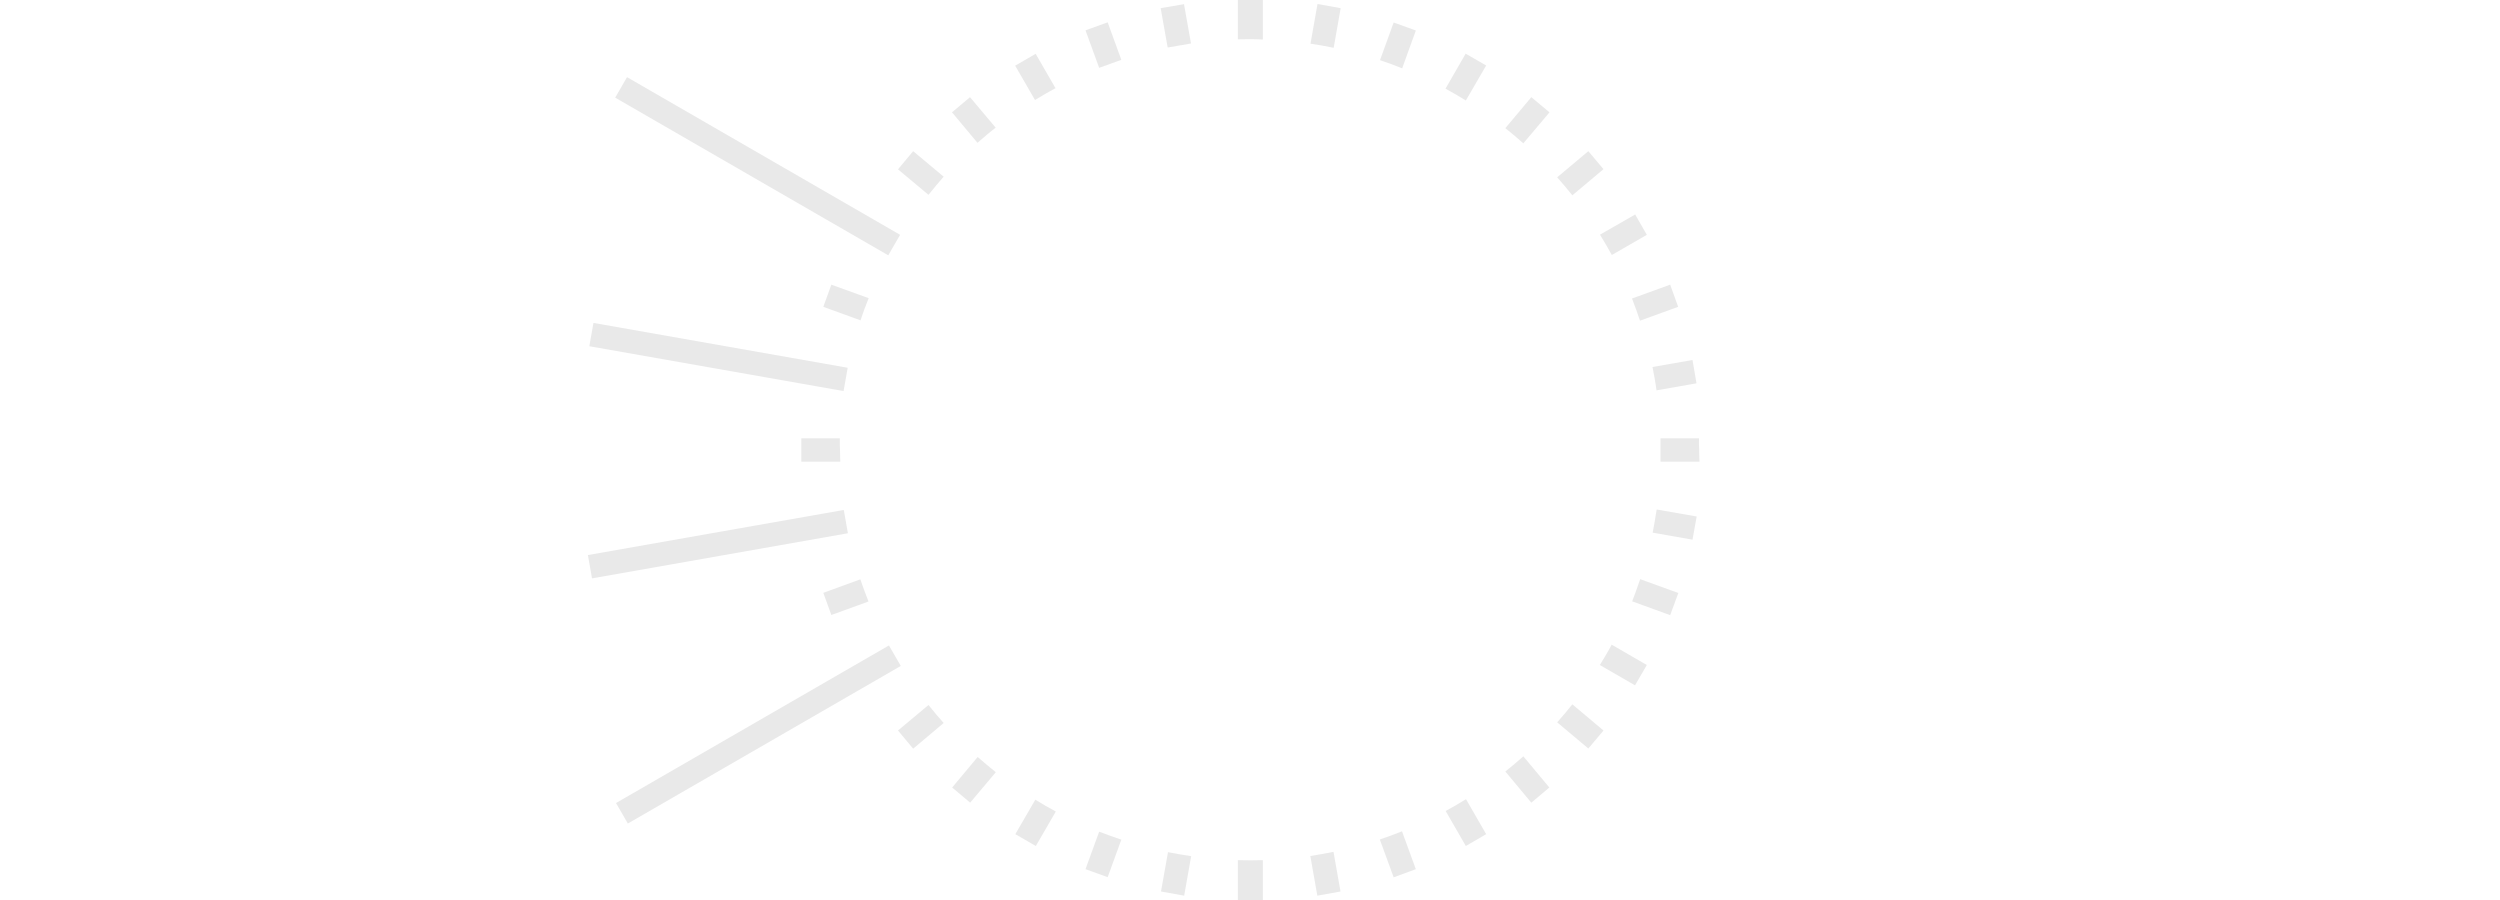
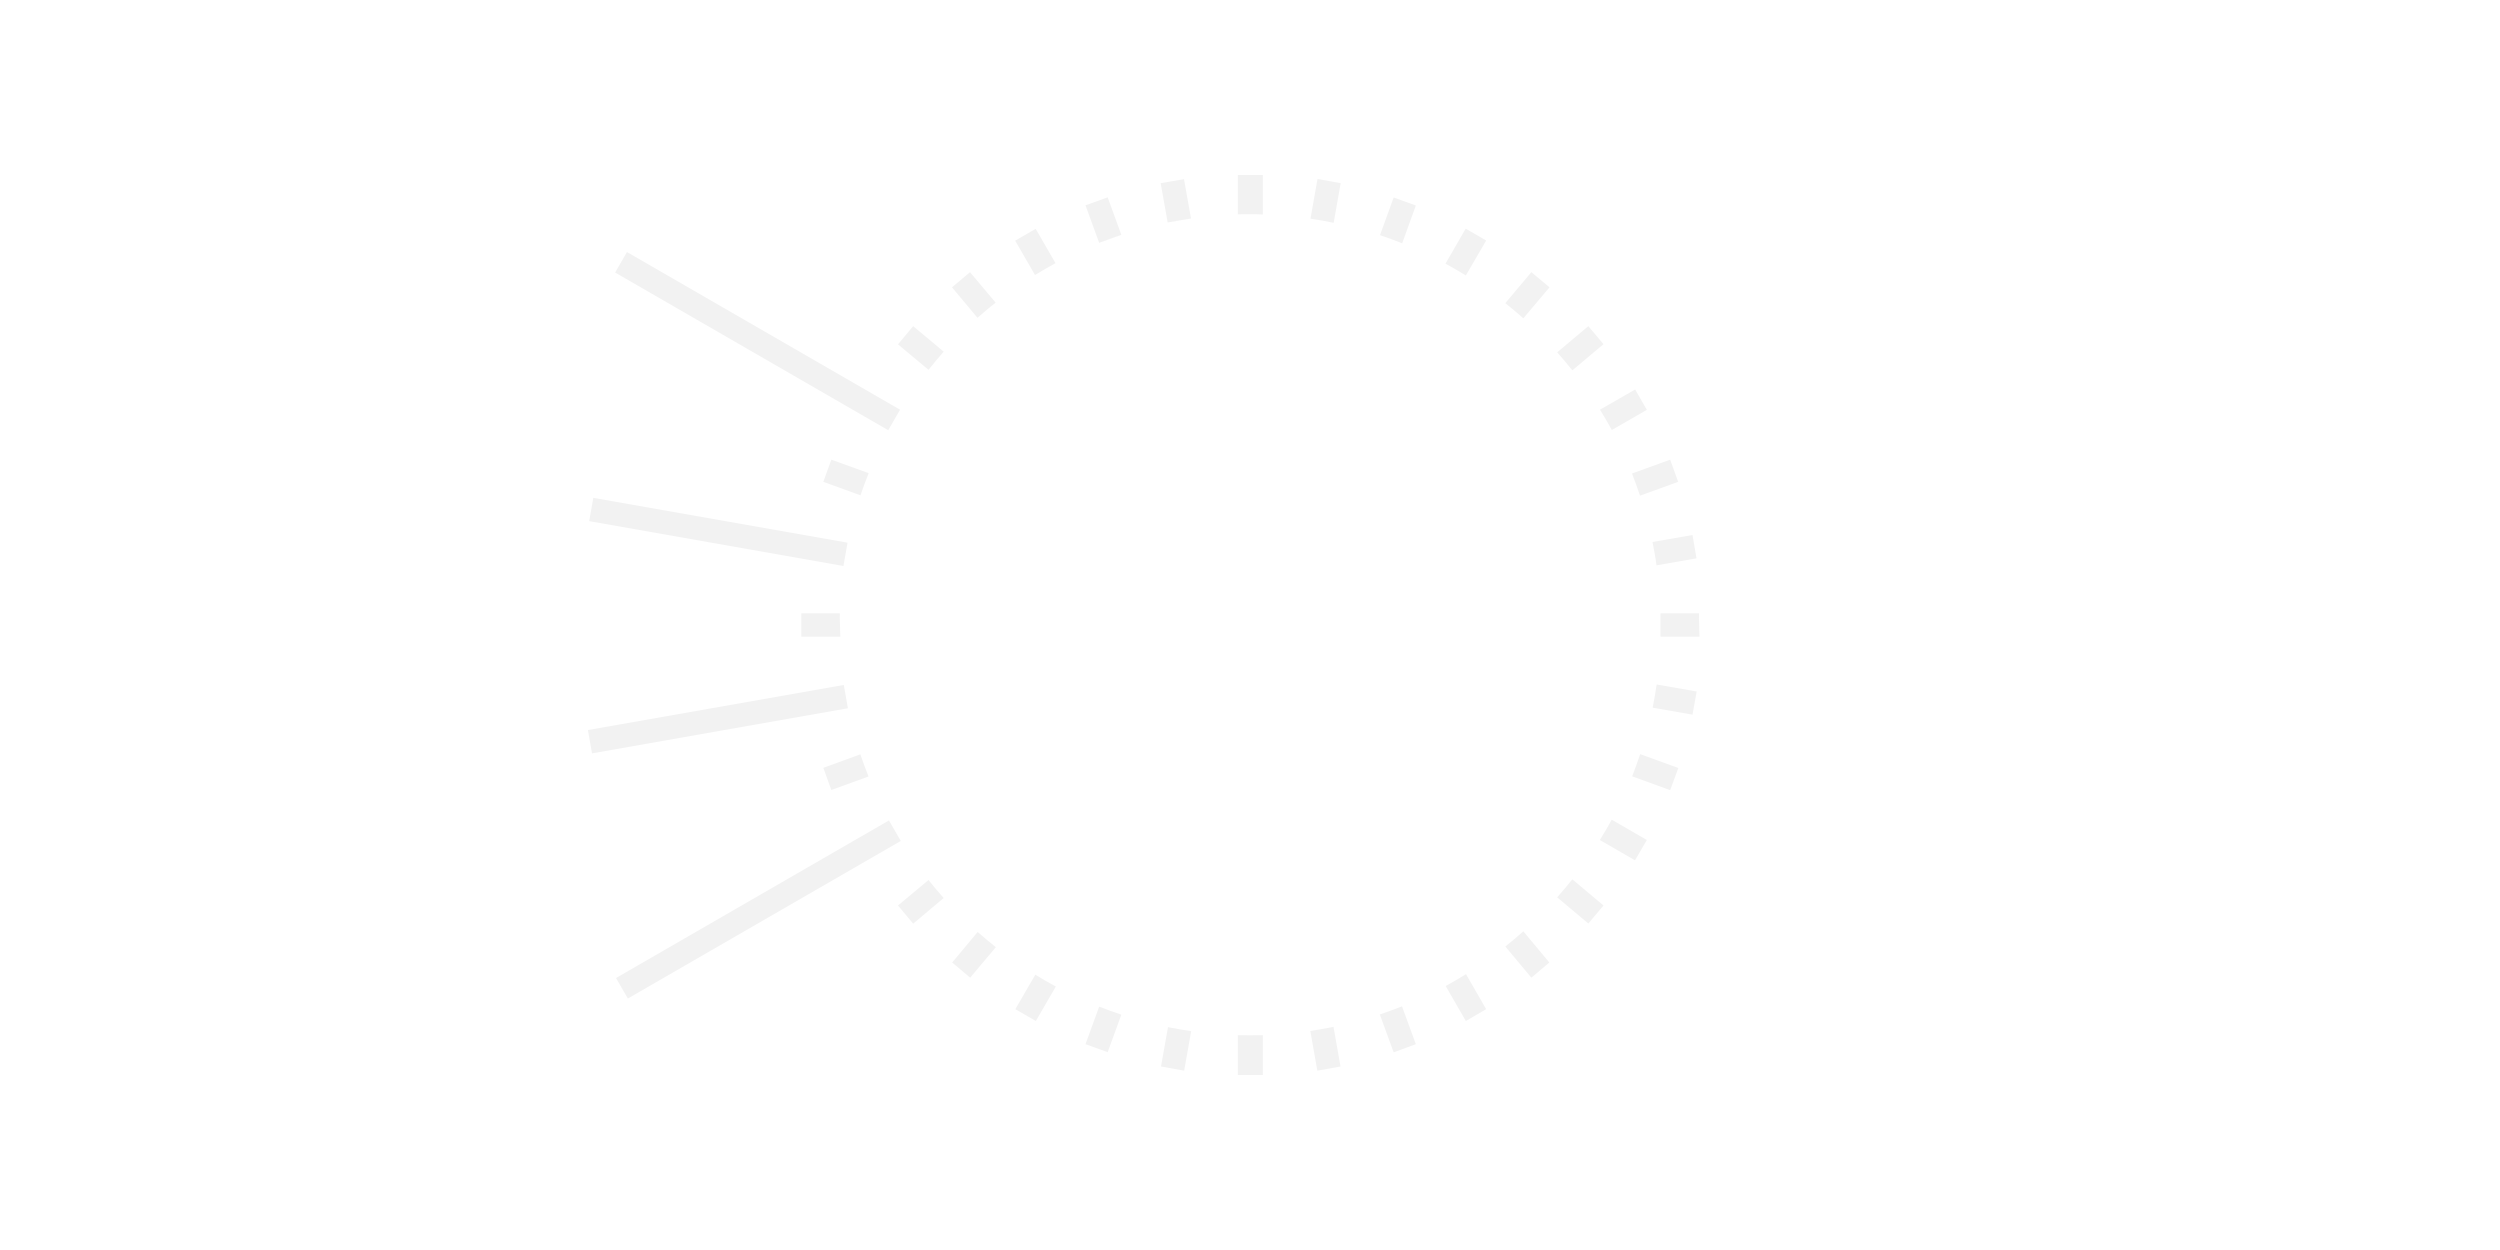
- <svg xmlns="http://www.w3.org/2000/svg" version="1.1" id="Calque_1" x="0px" y="0px" viewBox="0 0 1500 540" style="enable-background:new 0 0 1500 540;" xml:space="preserve">
+ <svg xmlns="http://www.w3.org/2000/svg" version="1.1" id="Calque_1" x="0px" y="0px" viewBox="0 0 1500 750" style="enable-background:new 0 0 1500 750;" xml:space="preserve">
  <style type="text/css">
- 	.st0{fill:rgba(35,31,32,.1);}
+ 	.st0{fill:#F2F2F2;}
</style>
-   <rect class="st0" x="352.8" y="319.4" transform="matrix(0.9848 -0.1736 0.1736 0.9848 -50.1442 79.7344)" width="155.9" height="14.2" />
-   <rect class="st0" x="360.5" y="433.6" transform="matrix(0.866 -0.5 0.5 0.866 -159.3807 286.5686)" width="189.1" height="14.2" />
-   <rect class="st0" x="447.5" y="5.1" transform="matrix(0.5 -0.866 0.866 0.5 140.9489 443.572)" width="14.2" height="189.2" />
-   <rect class="st0" x="424" y="136.7" transform="matrix(0.1737 -0.9848 0.9848 0.1737 145.3321 601.5462)" width="14.2" height="154.9" />
-   <path class="st0" d="M582,58.3l-10.8,9.1l15.3,18.3c3.5-3.1,7.1-6.2,10.9-9.1L582,58.3z" />
-   <path class="st0" d="M664.6,13.4l-13.3,4.8l8.2,22.5c4.4-1.7,8.8-3.3,13.3-4.8L664.6,13.4z" />
-   <path class="st0" d="M710.4,2.5l-14,2.4l4.2,23.6c4.6-0.9,9.3-1.7,14-2.4L710.4,2.5z" />
-   <path class="st0" d="M498.8,170.8l-4.8,13.3l22.3,8.1c1.5-4.5,3.1-8.9,4.9-13.3L498.8,170.8z" />
-   <path class="st0" d="M547.9,90.7l-9.1,10.9l18.3,15.3c2.9-3.7,6-7.3,9.1-10.9L547.9,90.7z" />
-   <path class="st0" d="M503.9,263h-23.1v14h23.4c-0.1-2.4-0.2-4.8-0.2-7.2C503.9,267.6,503.8,265,503.9,263z" />
-   <path class="st0" d="M962.1,101.5L953,90.7l-18.7,15.7c3.1,3.5,6.2,7.1,9.1,10.8L962.1,101.5z" />
-   <path class="st0" d="M988.1,140.9l-7-12.2L960,140.8c2.5,4,4.8,8.1,7.1,12.2L988.1,140.9z" />
-   <path class="st0" d="M1006.9,184.1l-4.8-13.3l-22.9,8.3c1.7,4.4,3.3,8.8,4.8,13.3L1006.9,184.1z" />
-   <path class="st0" d="M1017.9,230l-2.4-14l-24,4.2c0.9,4.6,1.8,9.3,2.4,14L1017.9,230z" />
-   <path class="st0" d="M757.7,23.7V0h-15v23.6c3-0.1,5.1-0.1,7.4-0.1C752.6,23.5,754.7,23.6,757.7,23.7z" />
-   <path class="st0" d="M849.5,18.3l-13.3-4.8L828,36.1c4.5,1.5,8.9,3.1,13.3,4.9L849.5,18.3z" />
-   <path class="st0" d="M929.7,67.4l-10.9-9.1l-15.6,18.6c3.7,2.9,7.3,6,10.8,9.1L929.7,67.4z" />
-   <path class="st0" d="M804.4,4.9l-13.9-2.5l-4.2,23.8c4.7,0.7,9.3,1.5,13.9,2.5L804.4,4.9z" />
-   <path class="st0" d="M891.7,39.3l-12.3-7.1l-12.1,21c4.2,2.3,8.2,4.6,12.2,7.1L891.7,39.3z" />
-   <path class="st0" d="M609.2,500.5l12.3,7.1l12-20.7c-4.2-2.2-8.3-4.6-12.3-7.1L609.2,500.5z" />
-   <path class="st0" d="M621.4,32.3l-12.3,7.1L621,60c4-2.5,8.1-4.8,12.3-7.1L621.4,32.3z" />
-   <path class="st0" d="M918.8,481.6l10.8-9.1L914,453.8c-3.5,3.1-7.1,6.2-10.8,9.1L918.8,481.6z" />
-   <path class="st0" d="M953,449.1l9.1-10.8l-18.7-15.7c-2.9,3.7-6,7.3-9.1,10.8L953,449.1z" />
-   <path class="st0" d="M879.5,507.6l12.2-7.1l-12.1-21c-4,2.5-8.1,4.9-12.2,7.1L879.5,507.6z" />
-   <path class="st0" d="M981,411.2l7.1-12.2L967,386.8c-2.2,4.2-4.6,8.2-7.1,12.2L981,411.2z" />
-   <path class="st0" d="M836.2,526.4l13.3-4.9l-8.3-22.7c-4.4,1.7-8.8,3.4-13.3,4.9L836.2,526.4z" />
-   <path class="st0" d="M1015.5,323.8l2.5-13.9l-24-4.2c-0.7,4.7-1.5,9.3-2.4,13.9L1015.5,323.8z" />
-   <path class="st0" d="M1002.1,369.1l4.9-13.3l-22.9-8.3c-1.5,4.5-3.1,8.9-4.8,13.3L1002.1,369.1z" />
-   <path class="st0" d="M790.4,537.4l13.9-2.5l-4.2-23.8c-4.6,0.9-9.3,1.8-13.9,2.5L790.4,537.4z" />
-   <path class="st0" d="M571.3,472.5l10.8,9.1l15.4-18.3c-3.7-2.9-7.3-6-10.9-9.1L571.3,472.5z" />
-   <path class="st0" d="M538.8,438.3l9.1,10.9l18.3-15.4c-3.1-3.5-6.2-7.1-9.1-10.8L538.8,438.3z" />
-   <path class="st0" d="M494,355.7l4.8,13.3l22.3-8.1c-1.7-4.4-3.4-8.8-4.9-13.3L494,355.7z" />
-   <path class="st0" d="M742.7,516.1V540h15v-23.9c-3,0.1-5.2,0.1-7.6,0.1C747.8,516.2,745.7,516.2,742.7,516.1z" />
-   <path class="st0" d="M696.6,534.9l13.9,2.5l4.2-23.7c-4.7-0.7-9.3-1.5-13.9-2.4L696.6,534.9z" />
-   <path class="st0" d="M651.3,521.5l13.3,4.8l8.2-22.5c-4.5-1.5-8.9-3.1-13.3-4.8L651.3,521.5z" />
-   <path class="st0" d="M672.8,35.9c-4.5,1.5-8.9,3.1-13.3,4.8" />
-   <path class="st0" d="M714.6,26.1c-4.7,0.7-9.4,1.5-14,2.4" />
-   <path class="st0" d="M1019.4,263h-23.1v14h23.4c-0.1-2.4-0.2-4.8-0.2-7.2C1019.4,267.6,1019.3,265,1019.4,263z" />
+   <rect x="352.8" y="424.4" transform="matrix(0.9848 -0.1736 0.1736 0.9848 -68.3678 81.3301)" class="st0" width="155.9" height="14.2" />
+   <rect x="360.5" y="538.6" transform="matrix(0.866 -0.5 0.5 0.866 -211.8841 300.6367)" class="st0" width="189.1" height="14.2" />
+   <rect x="447.5" y="110.1" transform="matrix(0.5 -0.866 0.866 0.5 49.9831 496.0069)" class="st0" width="14.2" height="189.2" />
+   <rect x="424" y="241.7" transform="matrix(0.1737 -0.9848 0.9848 0.1737 41.8418 688.2618)" class="st0" width="14.2" height="154.9" />
+   <path class="st0" d="M582,163.3l-10.8,9.1l15.3,18.3c3.5-3.1,7.1-6.2,10.9-9.1L582,163.3z" />
+   <path class="st0" d="M664.6,118.4l-13.3,4.8l8.2,22.5c4.4-1.7,8.8-3.3,13.3-4.8L664.6,118.4z" />
+   <path class="st0" d="M710.4,107.5l-14,2.4l4.2,23.6c4.6-0.9,9.3-1.7,14-2.4L710.4,107.5z" />
+   <path class="st0" d="M498.8,275.8l-4.8,13.3l22.3,8.1c1.5-4.5,3.1-8.9,4.9-13.3L498.8,275.8z" />
+   <path class="st0" d="M547.9,195.7l-9.1,10.9l18.3,15.3c2.9-3.7,6-7.3,9.1-10.9L547.9,195.7z" />
+   <path class="st0" d="M503.9,368h-23.1v14h23.4c-0.1-2.4-0.2-4.8-0.2-7.2C503.9,372.6,503.8,370,503.9,368z" />
+   <path class="st0" d="M962.1,206.5l-9.1-10.8l-18.7,15.7c3.1,3.5,6.2,7.1,9.1,10.8L962.1,206.5z" />
+   <path class="st0" d="M988.1,245.9l-7-12.2L960,245.8c2.5,4,4.8,8.1,7.1,12.2L988.1,245.9z" />
+   <path class="st0" d="M1006.9,289.1l-4.8-13.3l-22.9,8.3c1.7,4.4,3.3,8.8,4.8,13.3L1006.9,289.1z" />
+   <path class="st0" d="M1017.9,335l-2.4-14l-24,4.2c0.9,4.6,1.8,9.3,2.4,14L1017.9,335z" />
+   <path class="st0" d="M757.7,128.7V105h-15v23.6c3-0.1,5.1-0.1,7.4-0.1C752.6,128.5,754.7,128.6,757.7,128.7z" />
+   <path class="st0" d="M849.5,123.3l-13.3-4.8l-8.2,22.6c4.5,1.5,8.9,3.1,13.3,4.9L849.5,123.3z" />
+   <path class="st0" d="M929.7,172.4l-10.9-9.1l-15.6,18.6c3.7,2.9,7.3,6,10.8,9.1L929.7,172.4z" />
+   <path class="st0" d="M804.4,109.9l-13.9-2.5l-4.2,23.8c4.7,0.7,9.3,1.5,13.9,2.5L804.4,109.9z" />
+   <path class="st0" d="M891.7,144.3l-12.3-7.1l-12.1,21c4.2,2.3,8.2,4.6,12.2,7.1L891.7,144.3z" />
+   <path class="st0" d="M609.2,605.5l12.3,7.1l12-20.7c-4.2-2.2-8.3-4.6-12.3-7.1L609.2,605.5z" />
+   <path class="st0" d="M621.4,137.3l-12.3,7.1L621,165c4-2.5,8.1-4.8,12.3-7.1L621.4,137.3z" />
+   <path class="st0" d="M918.8,586.6l10.8-9.1L914,558.8c-3.5,3.1-7.1,6.2-10.8,9.1L918.8,586.6z" />
+   <path class="st0" d="M953,554.1l9.1-10.8l-18.7-15.7c-2.9,3.7-6,7.3-9.1,10.8L953,554.1z" />
+   <path class="st0" d="M879.5,612.6l12.2-7.1l-12.1-21c-4,2.5-8.1,4.9-12.2,7.1L879.5,612.6z" />
+   <path class="st0" d="M981,516.2l7.1-12.2L967,491.8c-2.2,4.2-4.6,8.2-7.1,12.2L981,516.2z" />
+   <path class="st0" d="M836.2,631.4l13.3-4.9l-8.3-22.7c-4.4,1.7-8.8,3.4-13.3,4.9L836.2,631.4z" />
+   <path class="st0" d="M1015.5,428.8l2.5-13.9l-24-4.2c-0.7,4.7-1.5,9.3-2.4,13.9L1015.5,428.8z" />
+   <path class="st0" d="M1002.1,474.1l4.9-13.3l-22.9-8.3c-1.5,4.5-3.1,8.9-4.8,13.3L1002.1,474.1z" />
+   <path class="st0" d="M790.4,642.4l13.9-2.5l-4.2-23.8c-4.6,0.9-9.3,1.8-13.9,2.5L790.4,642.4z" />
+   <path class="st0" d="M571.3,577.5l10.8,9.1l15.4-18.3c-3.7-2.9-7.3-6-10.9-9.1L571.3,577.5z" />
+   <path class="st0" d="M538.8,543.3l9.1,10.9l18.3-15.4c-3.1-3.5-6.2-7.1-9.1-10.8L538.8,543.3z" />
+   <path class="st0" d="M494,460.7l4.8,13.3l22.3-8.1c-1.7-4.4-3.4-8.8-4.9-13.3L494,460.7z" />
+   <path class="st0" d="M742.7,621.1V645h15v-23.9c-3,0.1-5.2,0.1-7.6,0.1C747.8,621.2,745.7,621.2,742.7,621.1z" />
+   <path class="st0" d="M696.6,639.9l13.9,2.5l4.2-23.7c-4.7-0.7-9.3-1.5-13.9-2.4L696.6,639.9z" />
+   <path class="st0" d="M651.3,626.5l13.3,4.8l8.2-22.5c-4.5-1.5-8.9-3.1-13.3-4.8L651.3,626.5z" />
+   <path class="st0" d="M672.8,140.9c-4.5,1.5-8.9,3.1-13.3,4.8" />
+   <path class="st0" d="M714.6,131.1c-4.7,0.7-9.4,1.5-14,2.4" />
+   <path class="st0" d="M1019.4,368h-23.1v14h23.4c-0.1-2.4-0.2-4.8-0.2-7.2C1019.4,372.6,1019.3,370,1019.4,368z" />
</svg>
